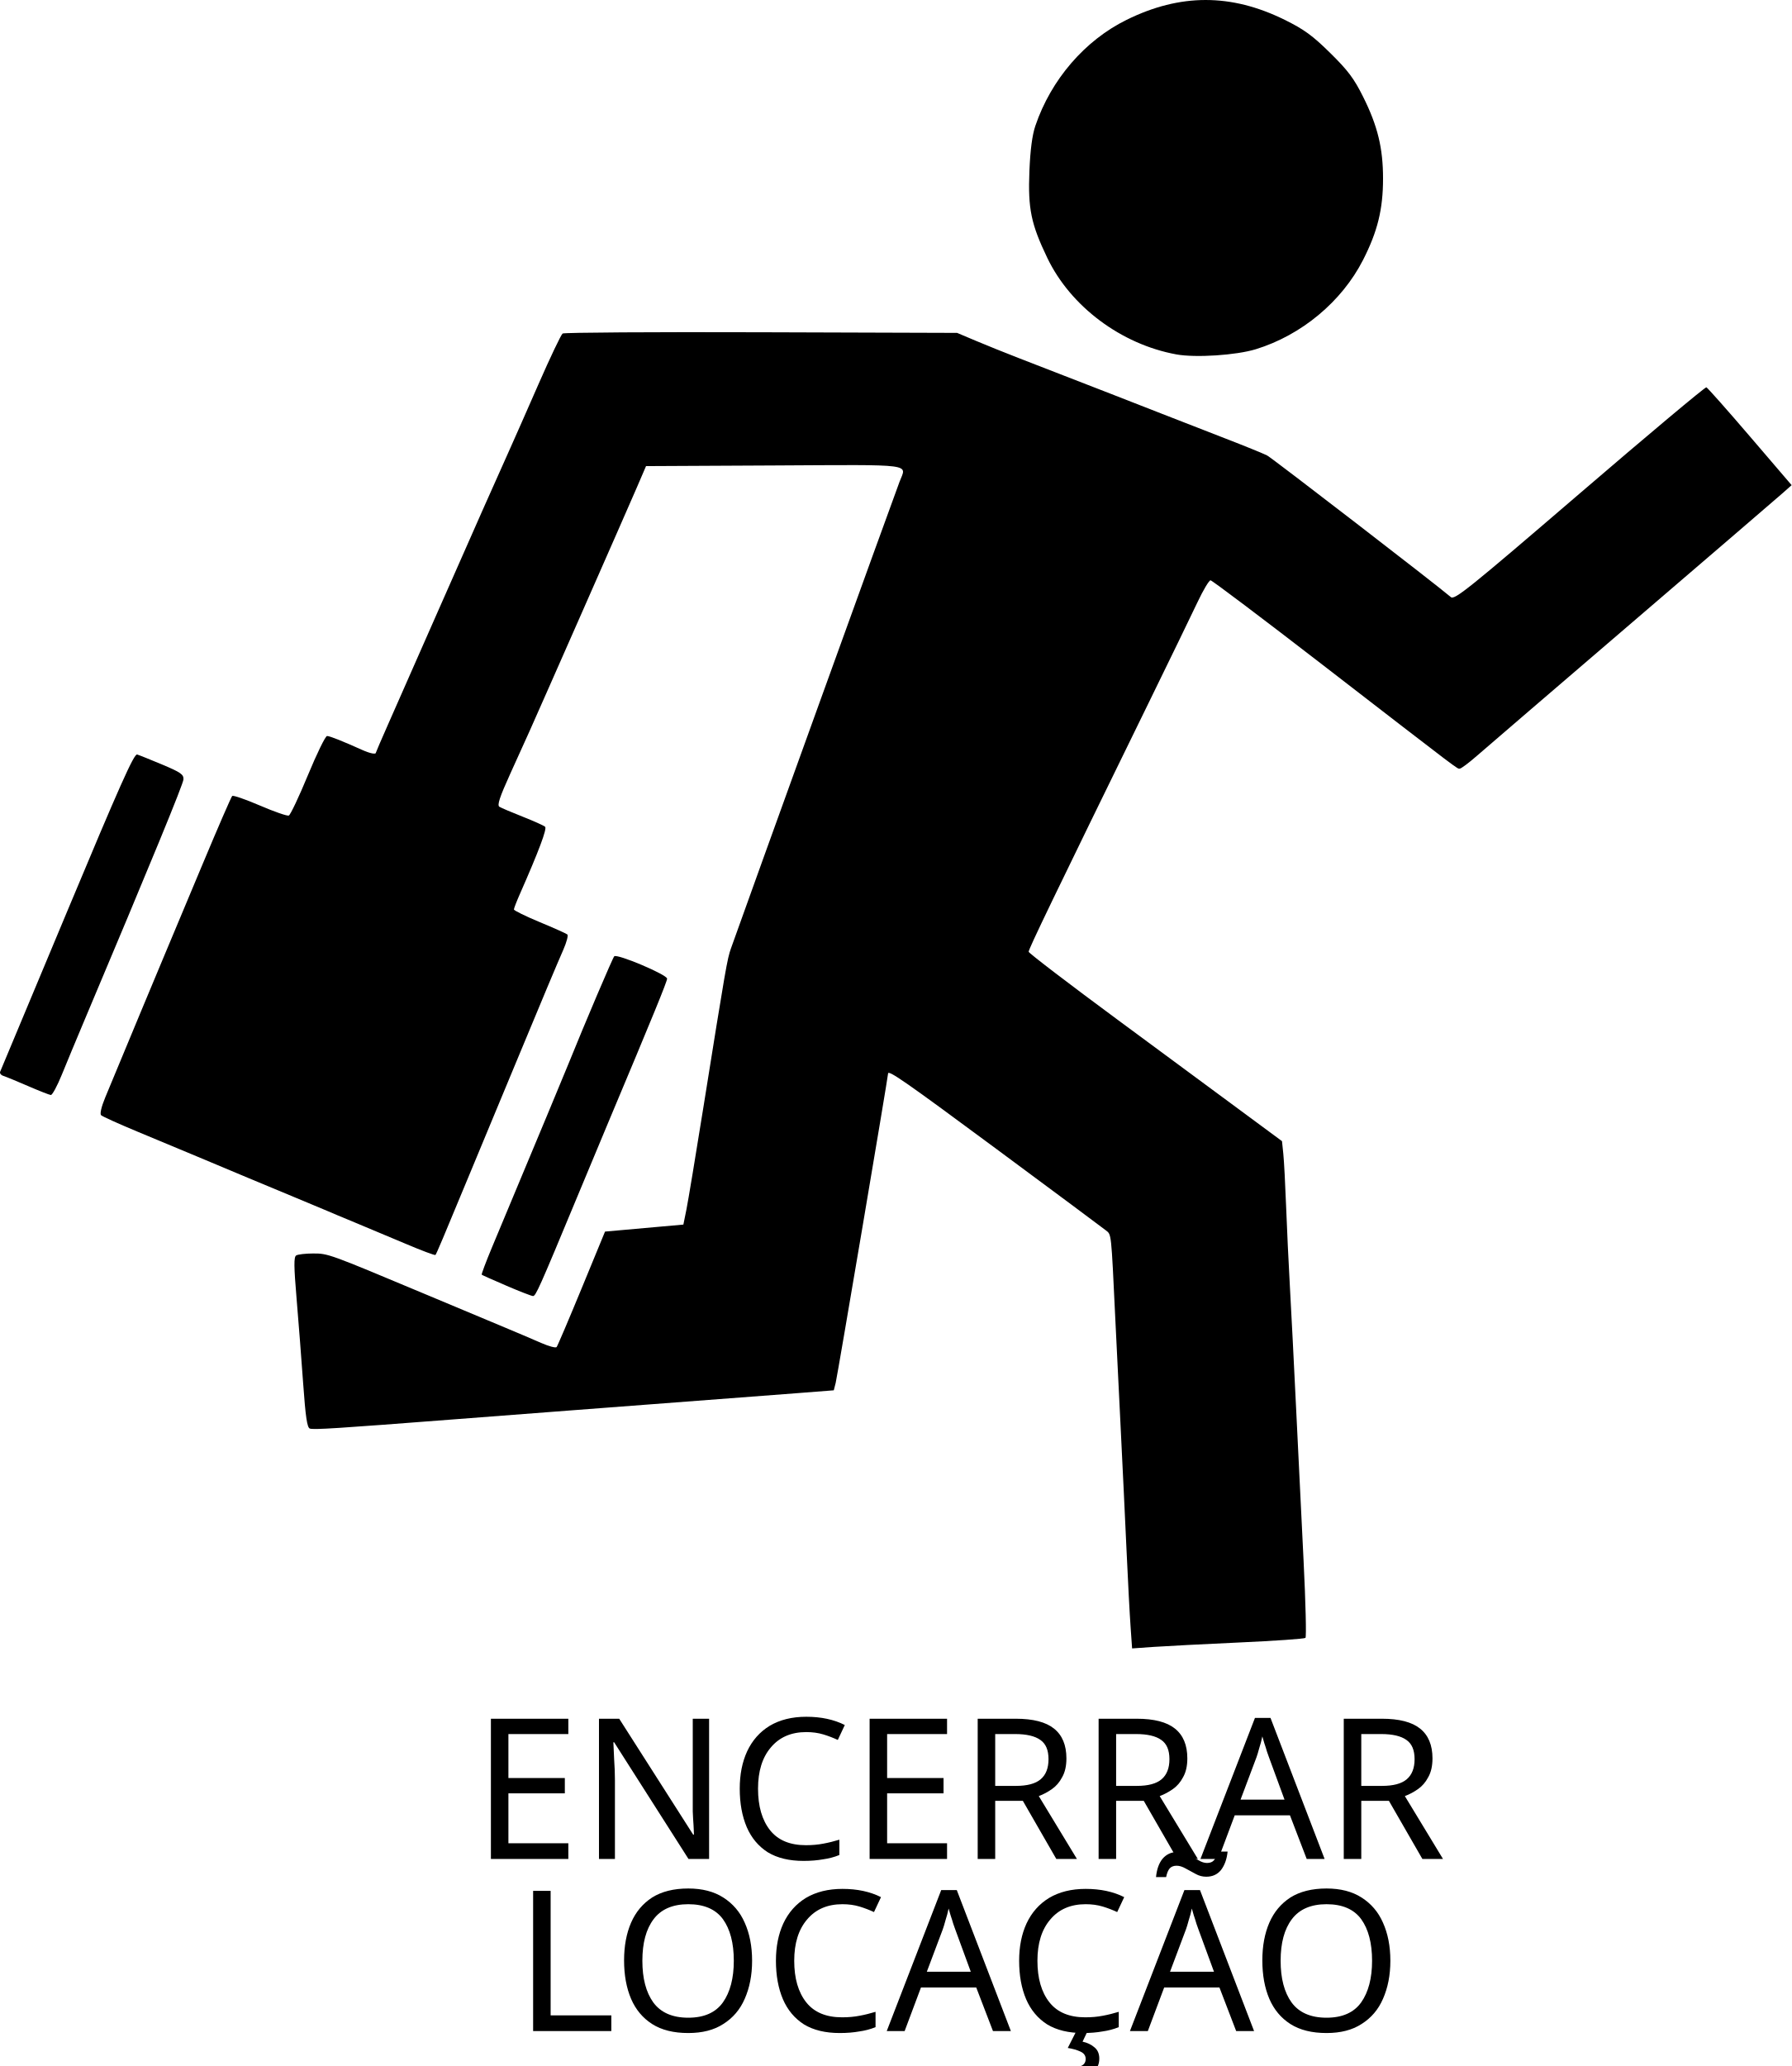
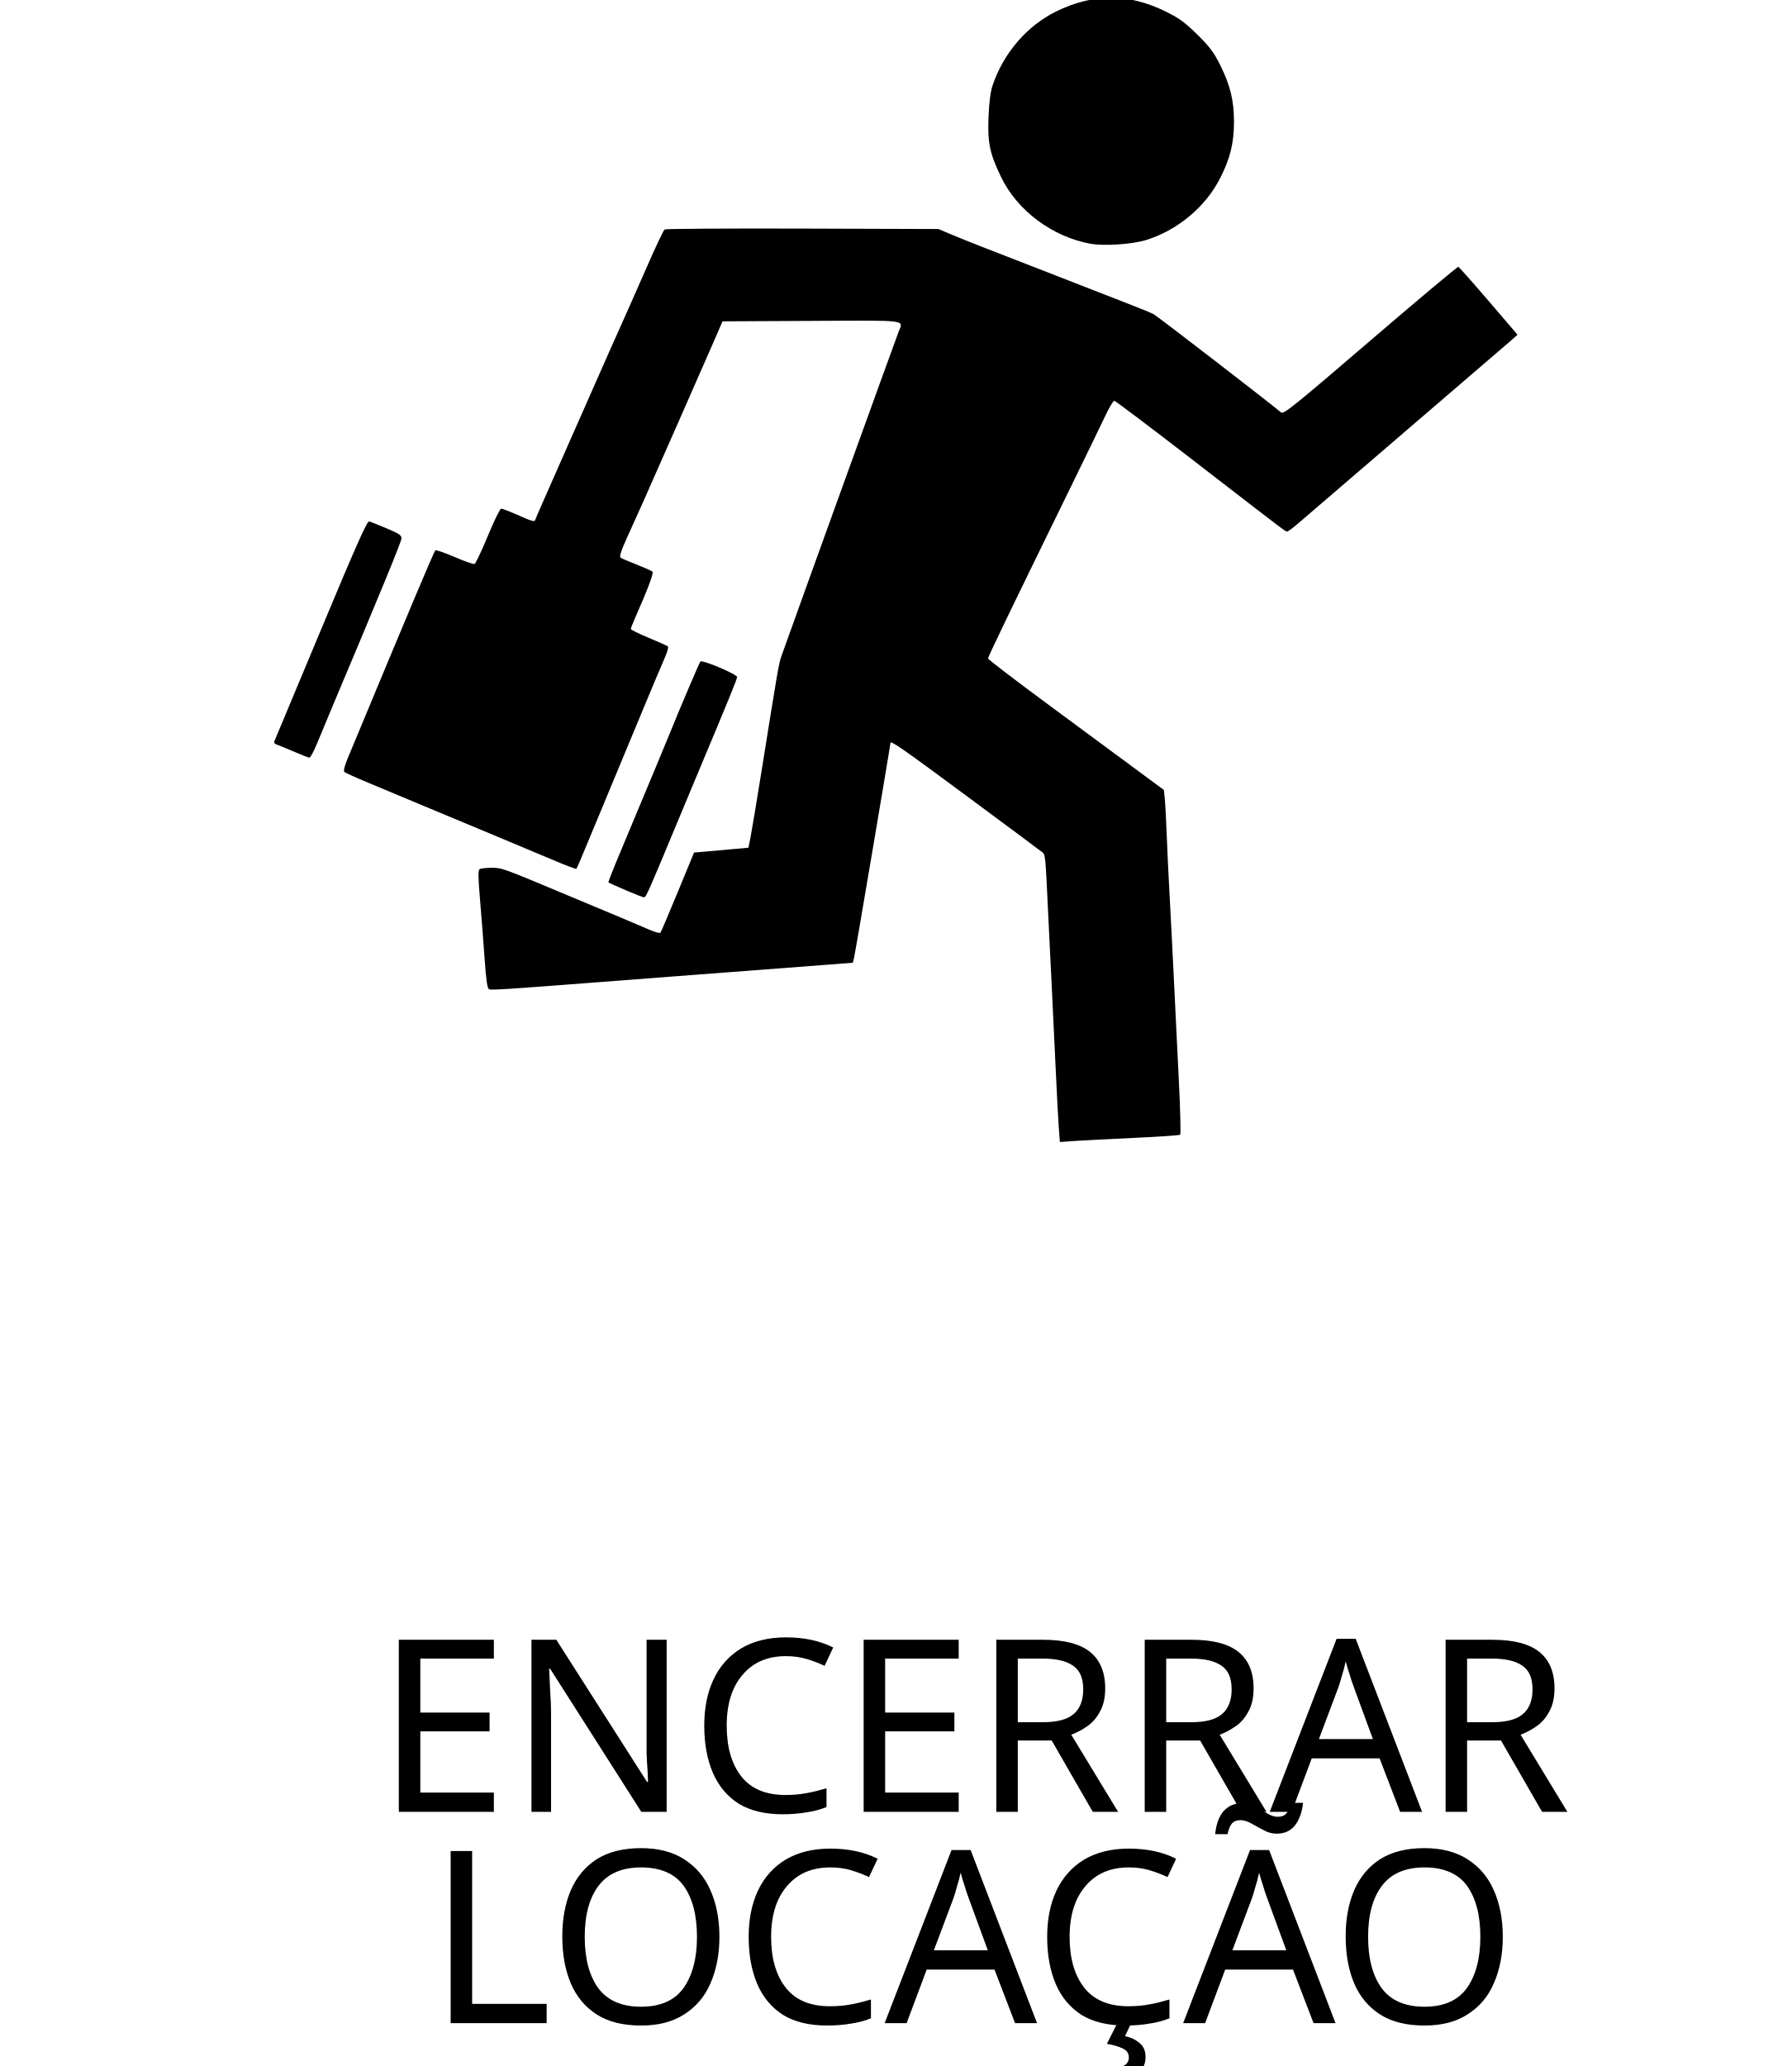
<svg xmlns="http://www.w3.org/2000/svg" width="71.619mm" height="82.564mm" viewBox="0 0 71.619 82.564" version="1.1" id="svg8">
  <defs id="defs2" />
  <g id="layer1" transform="translate(-13.26902,18.32522)">
    <g id="g1518" transform="translate(-27.98521,-383.2153)">
-       <g id="g2270">
-         <path id="path896" d="m 58.464,46.711 c -0.034,-0.463 -0.107,-1.836 -0.162,-3.051 -0.055,-1.215 -0.167,-3.541 -0.248,-5.169 -0.081,-1.629 -0.17,-3.458 -0.2,-4.065 -0.171,-3.571 -0.152,-3.4 -0.386,-3.587 -0.12,-0.096 -2.08,-1.553 -4.355,-3.237 -3.645,-2.698 -4.345,-3.185 -4.345,-3.024 0,0.125 -2.03,12.11 -2.093,12.357 l -0.077,0.301 -1.5,0.117 c -1.429,0.111 -4.881,0.374 -9.027,0.687 -1.049,0.079 -3.104,0.237 -4.567,0.35 -4.794,0.371 -5.707,0.429 -5.851,0.374 -0.108,-0.041 -0.171,-0.474 -0.265,-1.795 -0.068,-0.957 -0.186,-2.484 -0.263,-3.392 -0.11,-1.298 -0.114,-1.669 -0.017,-1.73 0.067,-0.043 0.373,-0.079 0.679,-0.079 0.596,-0.001 0.626,0.01 4.412,1.597 1.076,0.451 2.454,1.028 3.061,1.281 0.607,0.253 1.349,0.568 1.649,0.7 0.299,0.132 0.574,0.204 0.61,0.162 0.036,-0.043 0.486,-1.099 1,-2.346 l 0.935,-2.269 1.566,-0.14 1.566,-0.14 0.122,-0.602 c 0.067,-0.331 0.374,-2.183 0.683,-4.115 0.889,-5.561 0.947,-5.899 1.098,-6.323 0.69,-1.946 6.445,-17.872 6.738,-18.646 0.278,-0.736 0.705,-0.68 -4.995,-0.651 l -5.139,0.026 -0.367,0.853 c -0.368,0.855 -3.906,8.888 -4.288,9.736 -0.112,0.248 -0.458,1.013 -0.769,1.698 -0.43,0.948 -0.534,1.266 -0.437,1.327 0.071,0.044 0.49,0.223 0.932,0.397 0.442,0.174 0.845,0.355 0.895,0.402 0.084,0.077 -0.255,0.978 -1.009,2.688 -0.131,0.297 -0.238,0.574 -0.238,0.616 0,0.042 0.463,0.27 1.029,0.505 0.566,0.235 1.064,0.458 1.107,0.495 0.043,0.037 -0.03,0.312 -0.162,0.612 -0.264,0.6 -0.814,1.911 -1.83,4.359 -0.367,0.883 -0.845,2.035 -1.064,2.559 -0.219,0.524 -0.594,1.428 -0.834,2.007 -1.09,2.63 -1.344,3.232 -1.383,3.271 -0.023,0.023 -0.557,-0.177 -1.187,-0.445 -0.63,-0.267 -1.552,-0.654 -2.049,-0.859 -0.497,-0.205 -0.994,-0.413 -1.104,-0.463 -0.11,-0.049 -0.652,-0.276 -1.204,-0.503 -0.552,-0.227 -1.41,-0.584 -1.907,-0.794 -1.181,-0.497 -2.785,-1.168 -4.467,-1.867 -0.745,-0.31 -1.396,-0.604 -1.447,-0.654 -0.055,-0.054 0.012,-0.341 0.17,-0.721 1.131,-2.723 1.956,-4.705 2.332,-5.599 0.244,-0.58 0.944,-2.251 1.556,-3.714 0.612,-1.463 1.145,-2.689 1.183,-2.724 0.038,-0.035 0.537,0.137 1.109,0.383 0.571,0.246 1.091,0.426 1.154,0.4 0.063,-0.026 0.407,-0.751 0.763,-1.613 0.356,-0.861 0.7,-1.566 0.765,-1.566 0.108,0 0.612,0.2 1.413,0.56 0.294,0.132 0.537,0.183 0.537,0.112 0,-0.017 0.219,-0.525 0.486,-1.129 0.268,-0.605 1.153,-2.612 1.968,-4.462 1.455,-3.303 2.444,-5.532 2.938,-6.625 0.137,-0.304 0.636,-1.433 1.107,-2.509 0.471,-1.076 0.907,-1.991 0.968,-2.032 0.061,-0.041 3.634,-0.064 7.94,-0.05 l 7.829,0.025 0.753,0.318 c 0.414,0.175 1.182,0.484 1.706,0.687 0.524,0.203 1.349,0.523 1.832,0.711 0.483,0.188 1.296,0.503 1.807,0.701 0.511,0.198 1.425,0.555 2.033,0.794 0.607,0.239 1.759,0.687 2.559,0.996 0.8,0.309 1.568,0.621 1.706,0.694 0.204,0.108 6.771,5.169 7.341,5.658 0.146,0.125 0.709,-0.328 5.146,-4.138 2.74,-2.353 5.021,-4.264 5.068,-4.246 0.047,0.018 0.834,0.905 1.747,1.971 l 1.661,1.939 -0.369,0.327 c -0.203,0.18 -2.899,2.496 -5.99,5.146 -3.091,2.65 -5.888,5.052 -6.214,5.337 -0.326,0.285 -0.638,0.519 -0.693,0.519 -0.116,0 0.181,0.225 -5.489,-4.153 -2.401,-1.854 -4.414,-3.372 -4.474,-3.373 -0.059,-7.652e-4 -0.294,0.394 -0.522,0.877 -0.228,0.483 -1.1,2.278 -1.937,3.99 -3.838,7.846 -4.811,9.863 -4.811,9.977 0,0.051 1.615,1.285 3.588,2.741 1.974,1.456 4.252,3.138 5.064,3.738 l 1.475,1.09 0.053,0.511 c 0.029,0.281 0.078,1.211 0.11,2.067 0.032,0.856 0.101,2.324 0.154,3.262 0.053,0.938 0.164,3.107 0.246,4.818 0.083,1.711 0.218,4.465 0.3,6.119 0.082,1.654 0.116,3.037 0.075,3.074 -0.041,0.037 -1.226,0.119 -2.634,0.183 -1.408,0.064 -2.95,0.144 -3.428,0.177 l -0.868,0.061 z M 33.512,33.056 c -0.524,-0.225 -0.969,-0.423 -0.987,-0.44 -0.018,-0.017 0.171,-0.52 0.421,-1.118 2.046,-4.894 2.834,-6.786 3.026,-7.26 0.704,-1.739 1.785,-4.277 1.85,-4.346 0.108,-0.114 2.113,0.733 2.113,0.893 0,0.115 -0.548,1.455 -2.358,5.762 -0.244,0.58 -0.809,1.935 -1.256,3.011 -1.499,3.607 -1.637,3.915 -1.747,3.911 -0.06,-0.002 -0.539,-0.188 -1.063,-0.413 z M 14.391,25.077 c -0.442,-0.191 -0.885,-0.374 -0.984,-0.405 -0.1,-0.031 -0.159,-0.108 -0.131,-0.17 0.028,-0.062 1.235,-2.95 2.684,-6.418 2.087,-4.996 2.666,-6.295 2.791,-6.257 0.087,0.026 0.541,0.209 1.011,0.406 0.728,0.306 0.851,0.391 0.841,0.586 -0.01,0.192 -1.259,3.23 -3.994,9.714 -0.291,0.69 -0.681,1.627 -0.866,2.083 -0.185,0.455 -0.384,0.824 -0.442,0.819 -0.058,-0.005 -0.467,-0.166 -0.909,-0.357 z M 60.288,-4.163 c -2.201,-0.403 -4.222,-1.913 -5.153,-3.852 -0.653,-1.36 -0.778,-1.967 -0.717,-3.474 0.035,-0.848 0.112,-1.439 0.239,-1.811 0.628,-1.846 1.975,-3.409 3.647,-4.233 2.143,-1.056 4.179,-1.056 6.319,3.79e-4 0.774,0.382 1.111,0.627 1.82,1.325 0.711,0.7 0.951,1.02 1.318,1.757 0.578,1.16 0.793,2.045 0.793,3.259 0,1.229 -0.218,2.116 -0.8,3.257 -0.848,1.662 -2.461,3.004 -4.281,3.564 -0.789,0.243 -2.415,0.349 -3.185,0.208 z" style="fill:#000000;stroke-width:0.1" transform="translate(27.98521,383.2153)" />
-         <text transform="scale(0.9955005,1.00452)" id="text1489" y="435.251" x="60.385" style="font-style:normal;font-variant:normal;font-weight:normal;font-stretch:normal;font-size:7.806px;line-height:0;font-family:Calibri;-inkscape-font-specification:Calibri;letter-spacing:0px;word-spacing:0px;fill:#000000;fill-opacity:1;stroke:none;stroke-width:0.265" xml:space="preserve">
-           <tspan style="font-style:normal;font-variant:normal;font-weight:normal;font-stretch:normal;font-family:Calibri;-inkscape-font-specification:Calibri;stroke-width:0.265" y="437.203" x="60.385" id="tspan1483" />
-           <tspan id="tspan1485" style="font-style:normal;font-variant:normal;font-weight:normal;font-stretch:normal;font-family:Calibri;-inkscape-font-specification:Calibri;stroke-width:0.265" y="437.203" x="60.385">ENCERRAR </tspan>
-           <tspan id="tspan1487" style="font-style:normal;font-variant:normal;font-weight:normal;font-stretch:normal;font-family:Calibri;-inkscape-font-specification:Calibri;stroke-width:0.265" y="437.203" x="60.385">               </tspan>
-         </text>
-         <text transform="scale(0.9955005,1.00452)" xml:space="preserve" style="font-style:normal;font-variant:normal;font-weight:normal;font-stretch:normal;font-size:7.806px;line-height:0;font-family:Calibri;-inkscape-font-specification:Calibri;letter-spacing:0px;word-spacing:0px;fill:#000000;fill-opacity:1;stroke:none;stroke-width:0.265" x="62.083" y="442.099" id="text1497">
-           <tspan id="tspan1491" x="62.083" y="444.05" style="font-style:normal;font-variant:normal;font-weight:normal;font-stretch:normal;font-family:Calibri;-inkscape-font-specification:Calibri;stroke-width:0.265" />
-           <tspan x="62.083" y="444.05" style="font-style:normal;font-variant:normal;font-weight:normal;font-stretch:normal;font-family:Calibri;-inkscape-font-specification:Calibri;stroke-width:0.265" id="tspan1493">LOCAÇÃO </tspan>
-           <tspan x="62.083" y="444.05" style="font-style:normal;font-variant:normal;font-weight:normal;font-stretch:normal;font-family:Calibri;-inkscape-font-specification:Calibri;stroke-width:0.265" id="tspan1495">               </tspan>
-         </text>
+       <g id="g6153">
+         <g id="g6137">
+           <path style="fill:#000000;stroke-width:0.07" d="m 83.577,409.938 c -0.023,-0.322 -0.074,-1.274 -0.113,-2.117 -0.038,-0.843 -0.116,-2.457 -0.172,-3.587 -0.056,-1.13 -0.118,-2.4 -0.138,-2.821 -0.118,-2.478 -0.106,-2.36 -0.268,-2.489 -0.083,-0.067 -1.443,-1.078 -3.022,-2.246 -2.529,-1.872 -3.015,-2.211 -3.015,-2.099 0,0.086 -1.409,8.404 -1.453,8.576 l -0.053,0.209 -1.041,0.081 c -0.991,0.077 -3.387,0.259 -6.265,0.477 -0.728,0.055 -2.154,0.164 -3.169,0.243 -3.327,0.257 -3.961,0.298 -4.06,0.26 -0.075,-0.029 -0.119,-0.329 -0.184,-1.246 -0.047,-0.664 -0.129,-1.724 -0.183,-2.354 -0.076,-0.901 -0.079,-1.158 -0.012,-1.201 0.047,-0.03 0.259,-0.054 0.471,-0.055 0.414,-7e-4 0.435,0.006 3.062,1.108 0.747,0.313 1.703,0.713 2.125,0.889 0.421,0.176 0.936,0.395 1.144,0.486 0.208,0.091 0.398,0.142 0.423,0.112 0.025,-0.03 0.337,-0.762 0.694,-1.628 l 0.649,-1.574 1.087,-0.097 1.087,-0.097 0.085,-0.418 c 0.046,-0.23 0.26,-1.515 0.474,-2.856 0.617,-3.86 0.657,-4.094 0.762,-4.388 0.479,-1.35 4.473,-12.403 4.676,-12.94 0.193,-0.511 0.489,-0.472 -3.467,-0.452 l -3.566,0.018 -0.255,0.592 c -0.255,0.594 -2.711,6.168 -2.976,6.757 -0.078,0.172 -0.318,0.703 -0.534,1.179 -0.298,0.658 -0.371,0.879 -0.303,0.921 0.049,0.031 0.34,0.154 0.647,0.275 0.306,0.121 0.586,0.246 0.621,0.279 0.058,0.053 -0.177,0.679 -0.7,1.865 -0.091,0.206 -0.165,0.398 -0.165,0.428 0,0.029 0.321,0.187 0.714,0.351 0.393,0.163 0.738,0.318 0.768,0.344 0.03,0.026 -0.021,0.217 -0.112,0.425 -0.183,0.416 -0.565,1.326 -1.27,3.025 -0.254,0.613 -0.587,1.412 -0.738,1.776 -0.152,0.364 -0.412,0.991 -0.579,1.393 -0.756,1.825 -0.933,2.243 -0.96,2.27 -0.016,0.016 -0.387,-0.123 -0.824,-0.309 -0.437,-0.186 -1.077,-0.454 -1.422,-0.596 -0.345,-0.142 -0.69,-0.287 -0.766,-0.321 -0.077,-0.034 -0.453,-0.191 -0.836,-0.349 -0.383,-0.158 -0.979,-0.405 -1.323,-0.551 -0.819,-0.345 -1.933,-0.811 -3.1,-1.295 -0.517,-0.215 -0.969,-0.419 -1.004,-0.454 -0.038,-0.038 0.009,-0.237 0.118,-0.501 0.785,-1.89 1.357,-3.265 1.618,-3.886 0.169,-0.402 0.655,-1.562 1.08,-2.577 0.425,-1.015 0.795,-1.866 0.821,-1.89 0.027,-0.024 0.373,0.095 0.769,0.266 0.397,0.171 0.757,0.296 0.801,0.278 0.044,-0.018 0.282,-0.521 0.529,-1.119 0.247,-0.598 0.486,-1.087 0.531,-1.087 0.075,0 0.425,0.139 0.981,0.389 0.204,0.092 0.373,0.127 0.373,0.078 0,-0.011 0.152,-0.364 0.338,-0.784 0.186,-0.42 0.8,-1.813 1.366,-3.096 1.01,-2.292 1.696,-3.839 2.039,-4.597 0.095,-0.211 0.441,-0.994 0.768,-1.741 0.327,-0.747 0.629,-1.382 0.672,-1.41 0.042,-0.029 2.522,-0.044 5.51,-0.035 l 5.433,0.017 0.522,0.22 c 0.287,0.121 0.82,0.336 1.184,0.477 0.364,0.141 0.936,0.363 1.271,0.494 0.335,0.13 0.899,0.349 1.254,0.487 0.354,0.137 0.989,0.385 1.411,0.551 0.421,0.166 1.221,0.477 1.776,0.691 0.556,0.214 1.088,0.431 1.184,0.482 0.142,0.075 4.699,3.587 5.094,3.927 0.101,0.087 0.492,-0.227 3.572,-2.871 1.902,-1.633 3.485,-2.959 3.517,-2.946 0.033,0.013 0.578,0.628 1.213,1.368 l 1.153,1.345 -0.256,0.227 c -0.141,0.125 -2.012,1.732 -4.157,3.571 -2.145,1.839 -4.086,3.506 -4.312,3.704 -0.226,0.198 -0.443,0.36 -0.481,0.36 -0.081,0 0.126,0.156 -3.809,-2.882 -1.667,-1.287 -3.064,-2.34 -3.105,-2.341 -0.041,-5.4e-4 -0.204,0.273 -0.362,0.608 -0.158,0.335 -0.763,1.581 -1.344,2.769 -2.664,5.445 -3.339,6.845 -3.339,6.924 0,0.036 1.121,0.892 2.49,1.902 1.37,1.011 2.951,2.178 3.514,2.594 l 1.024,0.757 0.036,0.355 c 0.02,0.195 0.054,0.841 0.077,1.434 0.022,0.594 0.07,1.613 0.107,2.264 0.037,0.651 0.113,2.156 0.171,3.344 0.057,1.188 0.151,3.098 0.208,4.246 0.057,1.148 0.081,2.108 0.052,2.133 -0.028,0.025 -0.851,0.083 -1.828,0.127 -0.977,0.044 -2.047,0.1 -2.379,0.123 l -0.602,0.042 z m -17.316,-9.476 c -0.364,-0.156 -0.672,-0.293 -0.685,-0.305 -0.013,-0.012 0.119,-0.361 0.292,-0.776 1.42,-3.397 1.967,-4.709 2.1,-5.038 0.489,-1.207 1.239,-2.968 1.284,-3.016 0.075,-0.079 1.467,0.509 1.467,0.62 0,0.08 -0.38,1.009 -1.636,3.999 -0.169,0.402 -0.561,1.343 -0.872,2.09 -1.04,2.503 -1.136,2.717 -1.212,2.714 -0.042,-0.001 -0.374,-0.13 -0.738,-0.286 z M 52.991,394.923 c -0.306,-0.133 -0.614,-0.259 -0.683,-0.281 -0.069,-0.022 -0.11,-0.075 -0.091,-0.118 0.019,-0.043 0.857,-2.047 1.862,-4.454 1.448,-3.467 1.85,-4.369 1.937,-4.343 0.06,0.018 0.376,0.145 0.701,0.282 0.505,0.212 0.591,0.272 0.584,0.407 -0.007,0.133 -0.874,2.242 -2.772,6.741 -0.202,0.479 -0.472,1.129 -0.601,1.445 -0.129,0.316 -0.267,0.572 -0.307,0.568 -0.04,-0.004 -0.324,-0.115 -0.631,-0.248 z m 31.852,-20.292 c -1.528,-0.279 -2.93,-1.328 -3.576,-2.674 -0.453,-0.944 -0.54,-1.365 -0.497,-2.411 0.024,-0.589 0.078,-0.998 0.166,-1.257 0.436,-1.281 1.37,-2.366 2.531,-2.938 1.487,-0.733 2.9,-0.733 4.385,2.7e-4 0.537,0.265 0.771,0.435 1.263,0.92 0.493,0.486 0.66,0.708 0.915,1.219 0.401,0.805 0.551,1.419 0.551,2.262 0,0.853 -0.151,1.469 -0.555,2.261 -0.588,1.153 -1.708,2.085 -2.971,2.473 -0.548,0.168 -1.676,0.242 -2.211,0.144 z" id="path896" />
+           <g id="g6125" transform="matrix(1.227359,0,0,1.227359,-17.52121,-101.733)">
+             <text transform="scale(0.9955005,1.00452)" id="text1489" y="435.251" x="60.385" style="font-style:normal;font-variant:normal;font-weight:normal;font-stretch:normal;font-size:7.806px;line-height:0;font-family:Calibri;-inkscape-font-specification:Calibri;letter-spacing:0px;word-spacing:0px;fill:#000000;fill-opacity:1;stroke:none;stroke-width:0.265" xml:space="preserve">
+               <tspan style="font-style:normal;font-variant:normal;font-weight:normal;font-stretch:normal;font-family:Calibri;-inkscape-font-specification:Calibri;stroke-width:0.265" y="437.203" x="60.385" id="tspan1483" />
+               <tspan id="tspan1485" style="font-style:normal;font-variant:normal;font-weight:normal;font-stretch:normal;font-family:Calibri;-inkscape-font-specification:Calibri;stroke-width:0.265" y="437.203" x="60.385">ENCERRAR </tspan>
+               <tspan id="tspan1487" style="font-style:normal;font-variant:normal;font-weight:normal;font-stretch:normal;font-family:Calibri;-inkscape-font-specification:Calibri;stroke-width:0.265" y="437.203" x="60.385">               </tspan>
+             </text>
+             <text transform="scale(0.9955005,1.00452)" xml:space="preserve" style="font-style:normal;font-variant:normal;font-weight:normal;font-stretch:normal;font-size:7.806px;line-height:0;font-family:Calibri;-inkscape-font-specification:Calibri;letter-spacing:0px;word-spacing:0px;fill:#000000;fill-opacity:1;stroke:none;stroke-width:0.265" x="62.083" y="442.099" id="text1497">
+               <tspan id="tspan1491" x="62.083" y="444.05" style="font-style:normal;font-variant:normal;font-weight:normal;font-stretch:normal;font-family:Calibri;-inkscape-font-specification:Calibri;stroke-width:0.265" />
+               <tspan x="62.083" y="444.05" style="font-style:normal;font-variant:normal;font-weight:normal;font-stretch:normal;font-family:Calibri;-inkscape-font-specification:Calibri;stroke-width:0.265" id="tspan1493">LOCAÇÃO </tspan>
+               <tspan x="62.083" y="444.05" style="font-style:normal;font-variant:normal;font-weight:normal;font-stretch:normal;font-family:Calibri;-inkscape-font-specification:Calibri;stroke-width:0.265" id="tspan1495">               </tspan>
+             </text>
+           </g>
+         </g>
+         <rect ry="5.88" y="365.056" x="41.522" height="82.399" width="71.628" id="rect6139" style="opacity:1;fill:none;fill-opacity:1;stroke:none;stroke-width:2.985;stroke-linecap:round;stroke-linejoin:bevel;stroke-miterlimit:1.8;stroke-dasharray:none;stroke-opacity:1;paint-order:markers fill stroke" />
      </g>
    </g>
  </g>
</svg>
